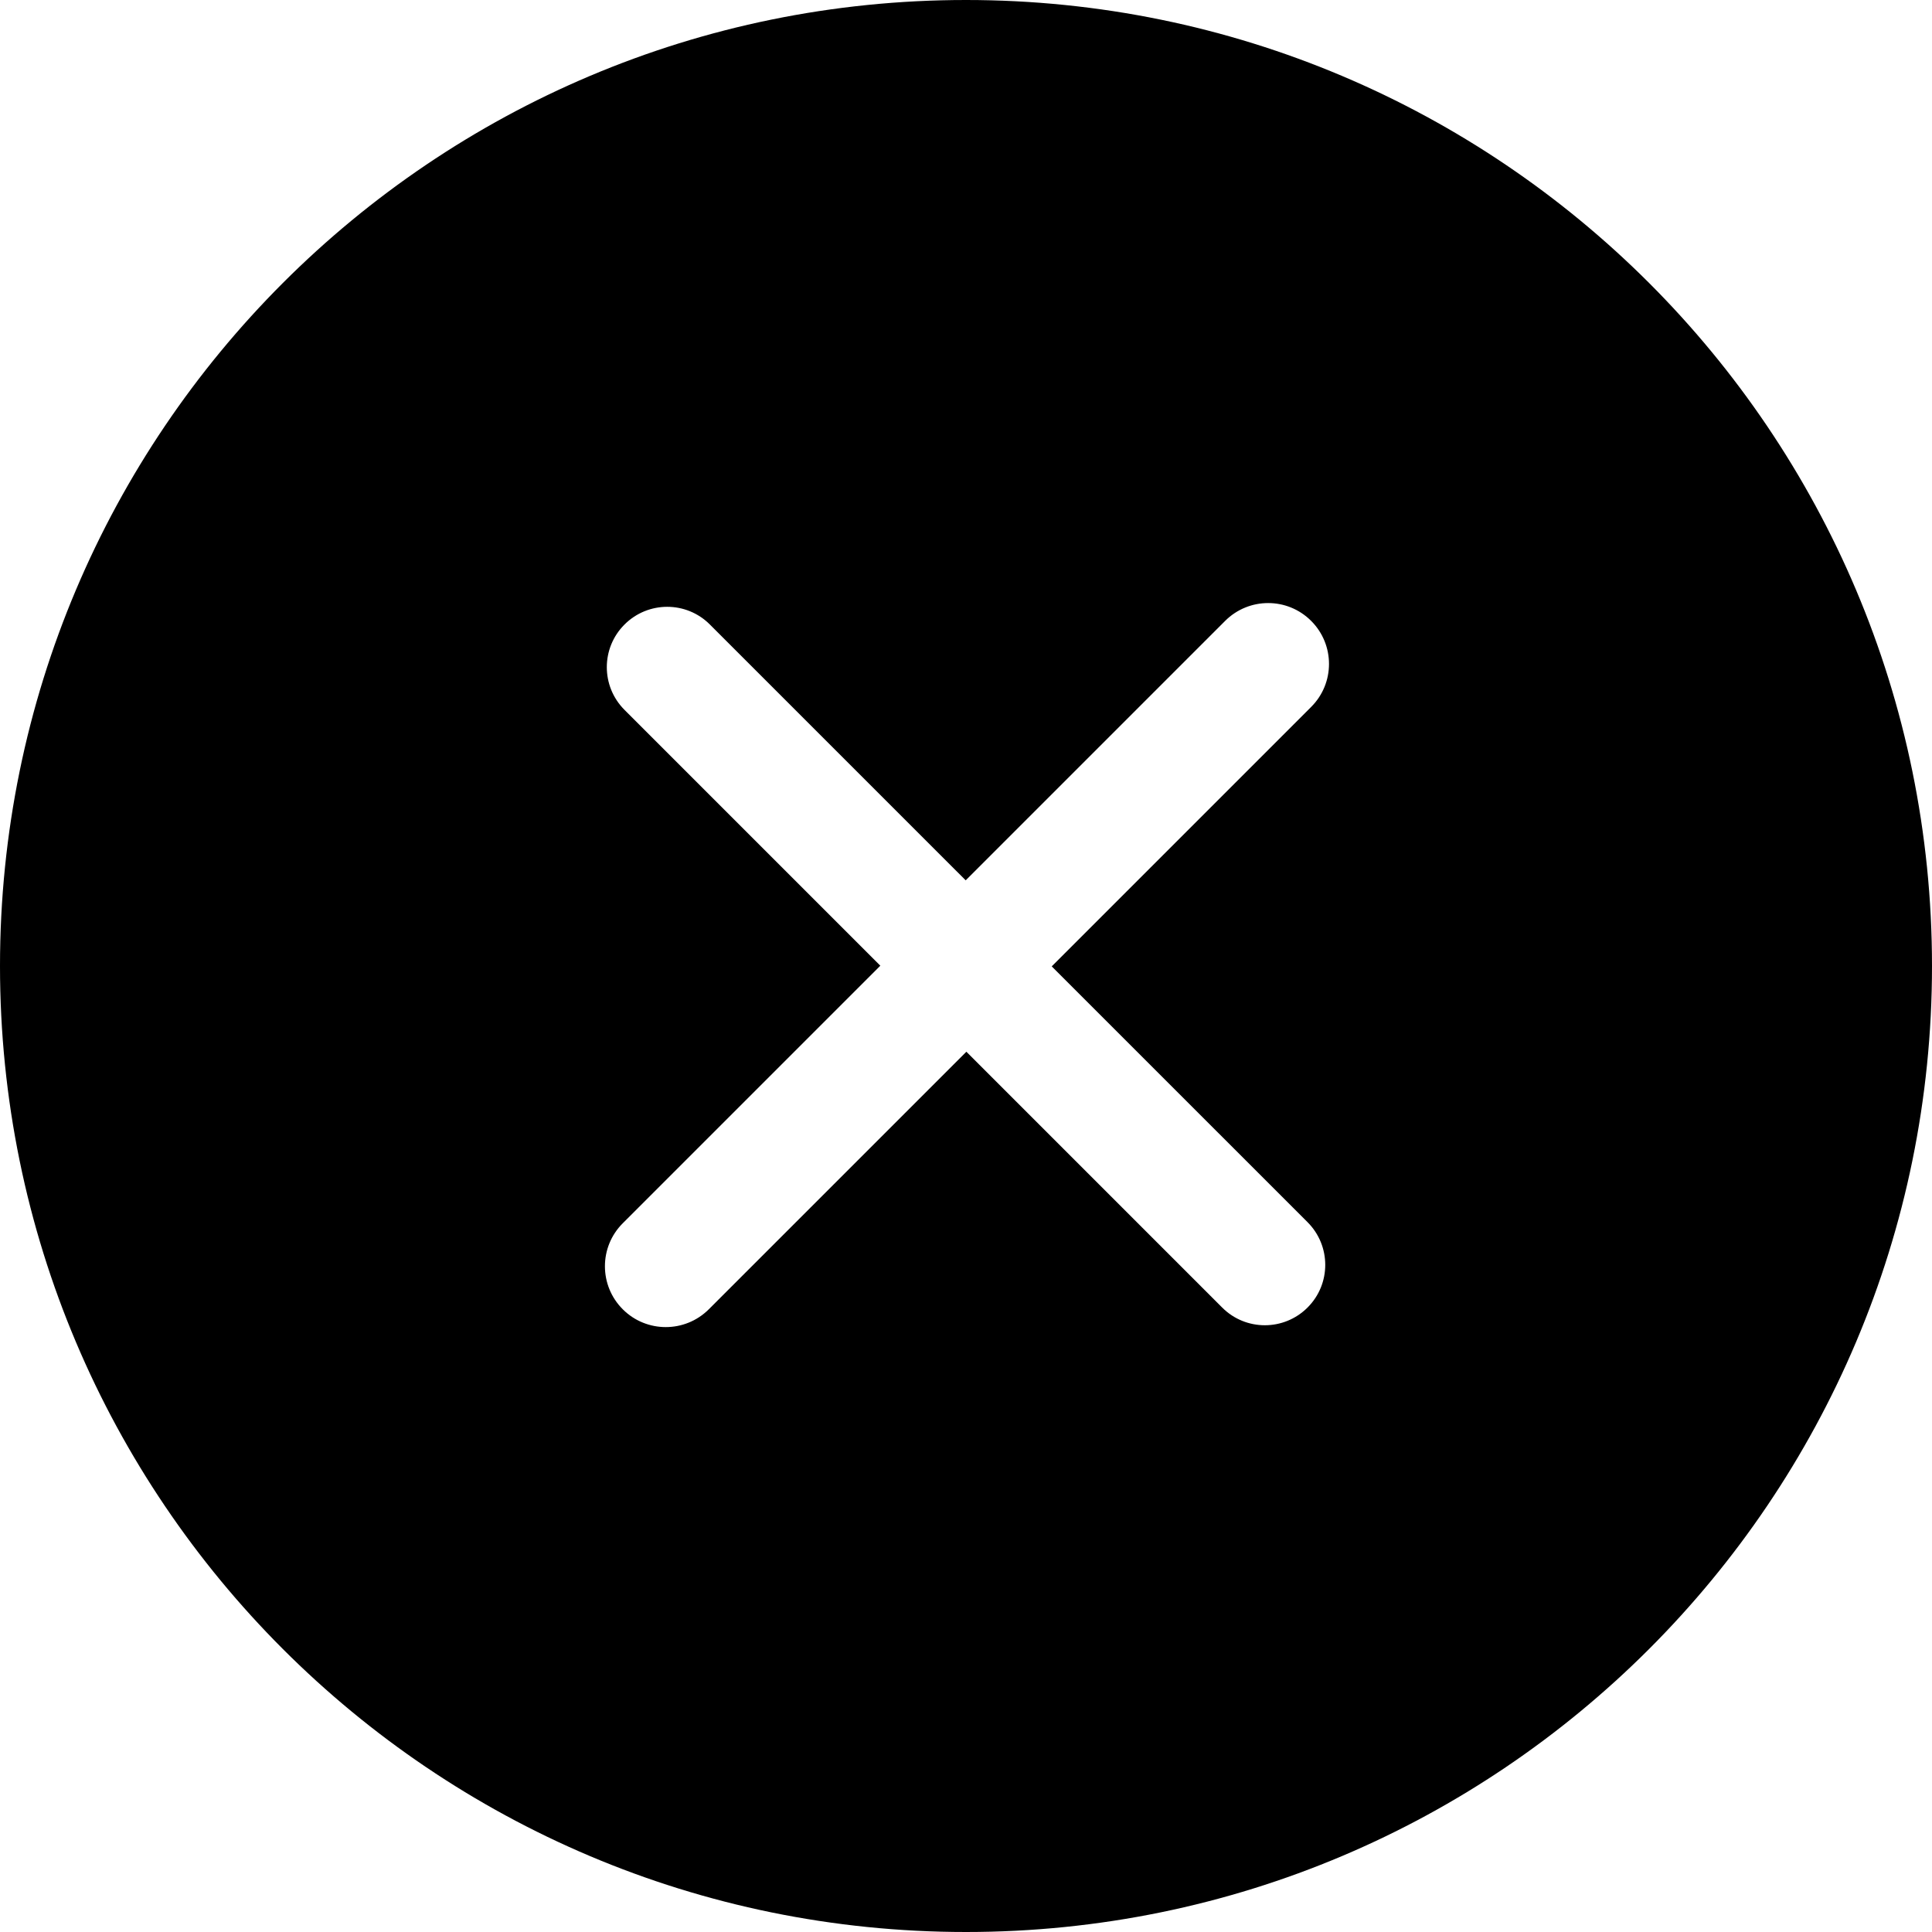
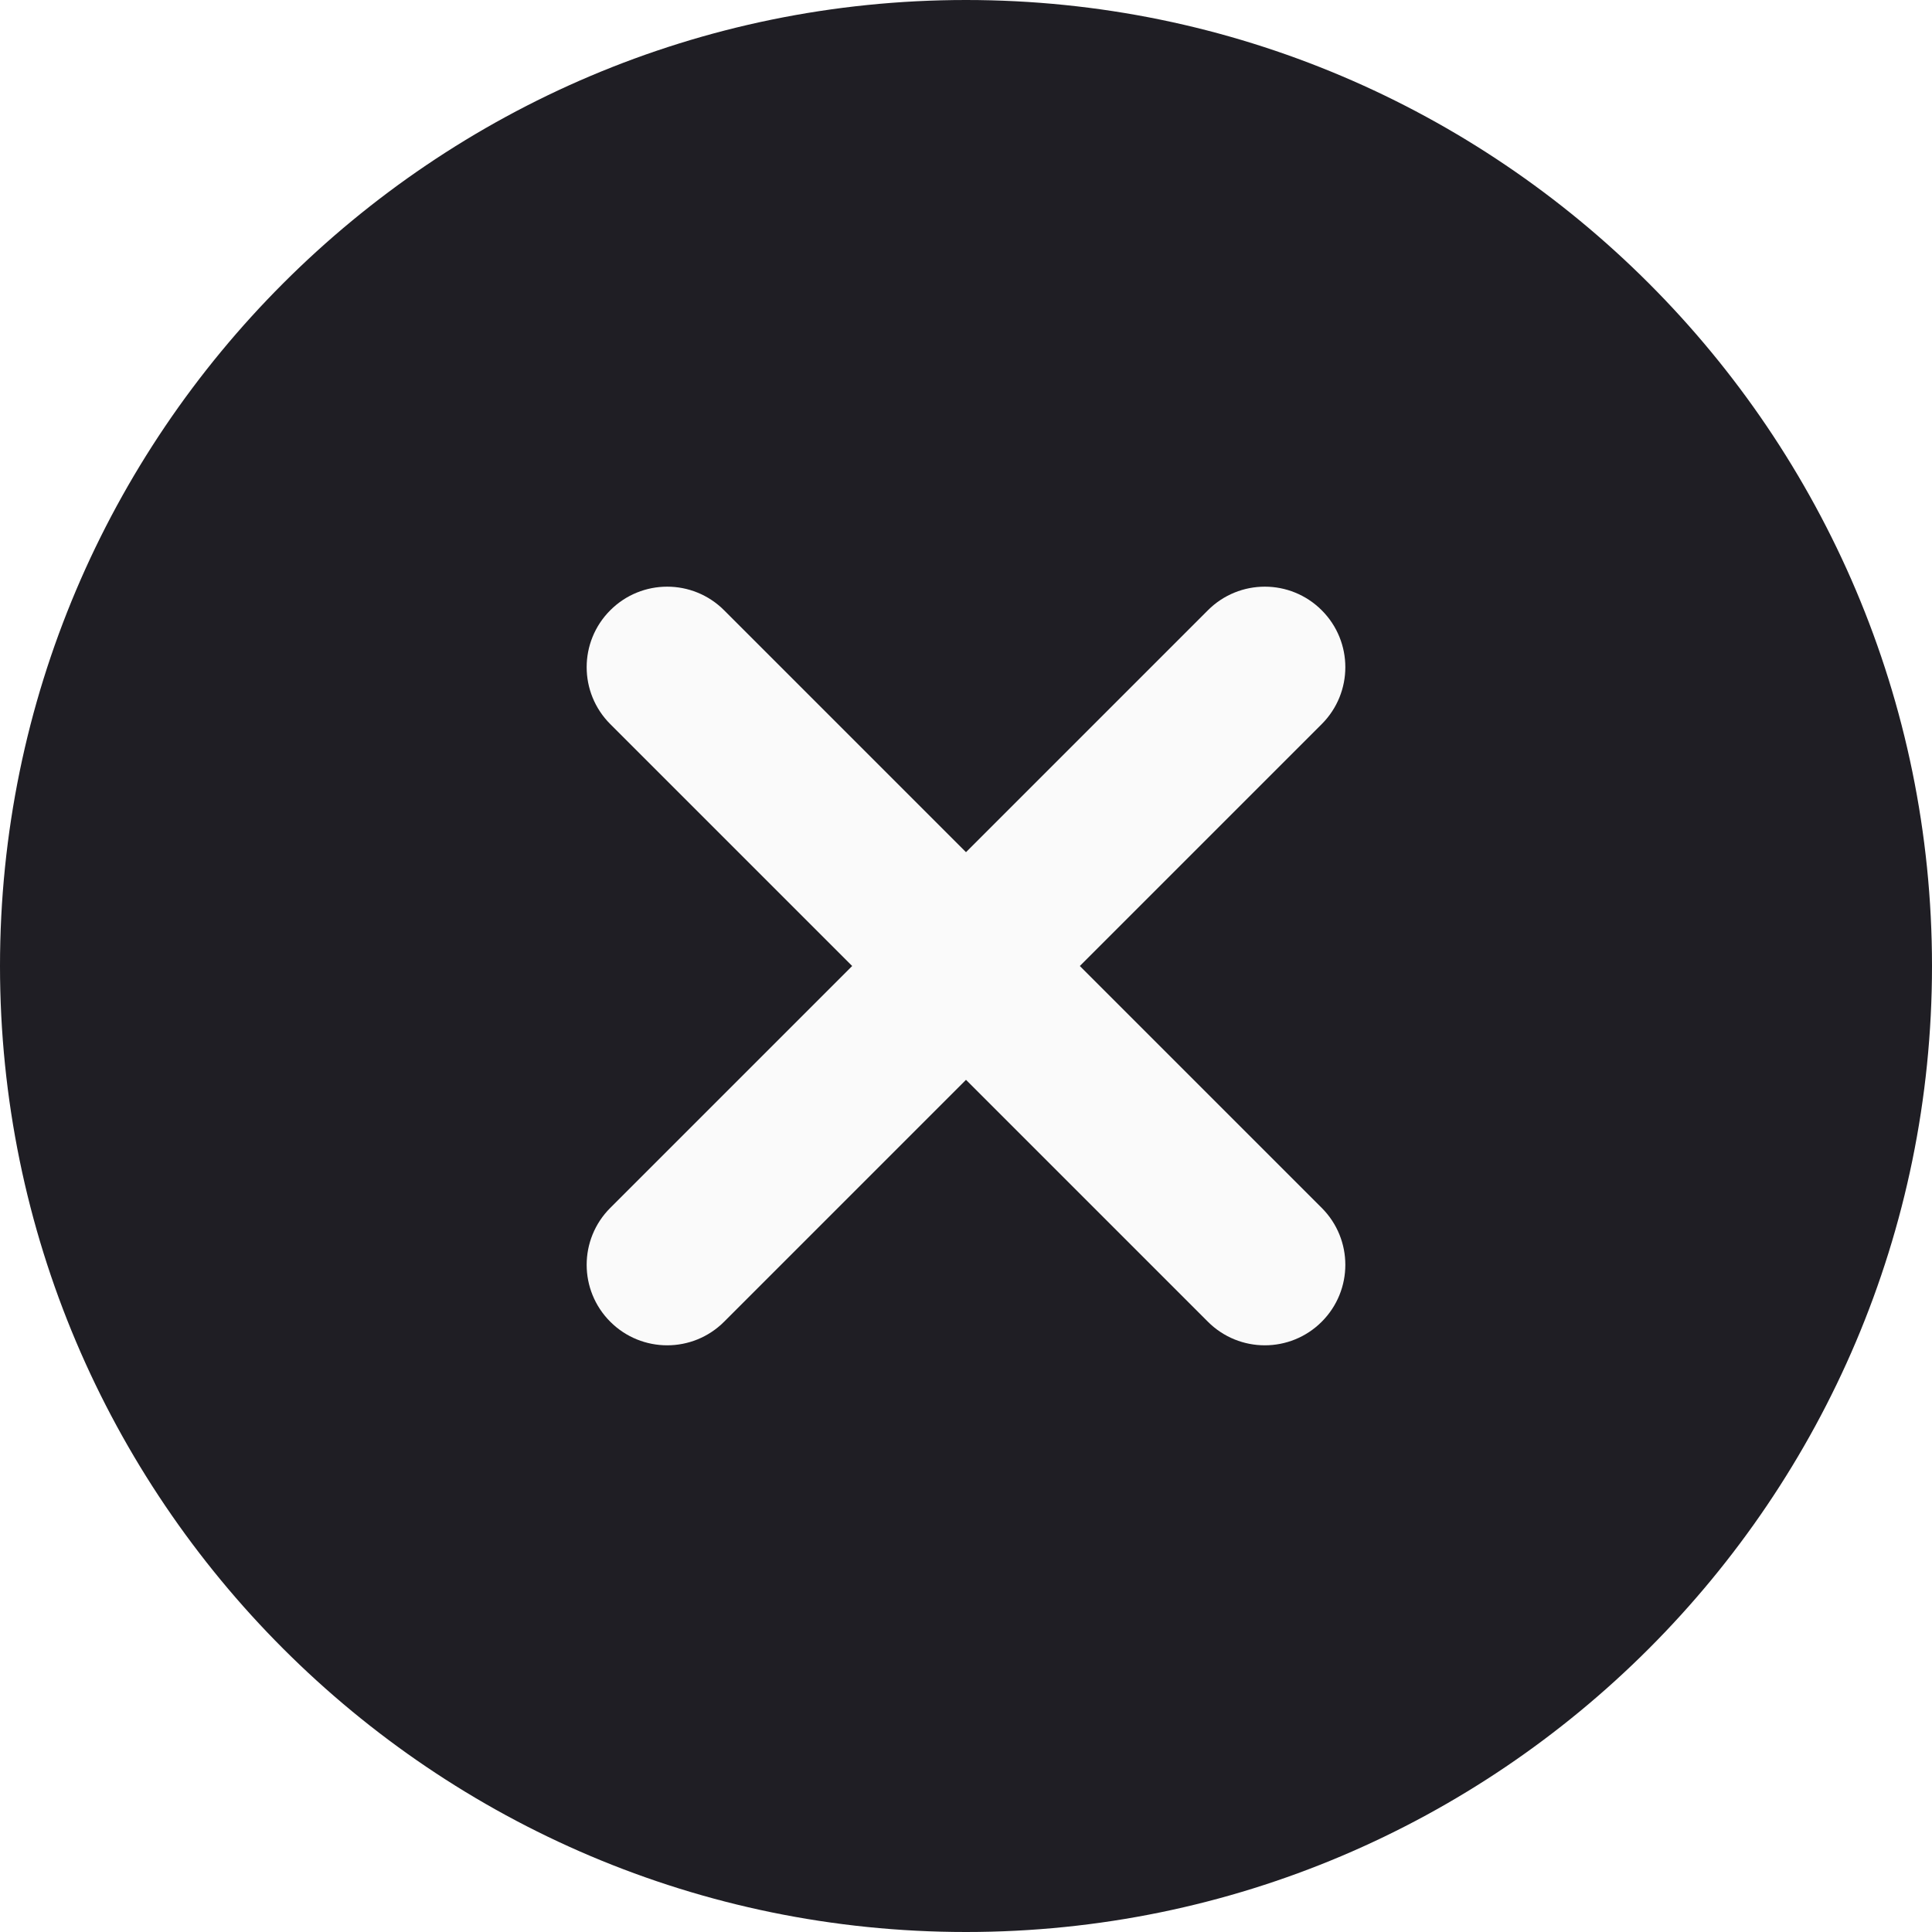
- <svg xmlns="http://www.w3.org/2000/svg" version="1.1" width="512" height="512" x="0" y="0" viewBox="0 0 612 612" style="enable-background:new 0 0 512 512" xml:space="preserve">
+ <svg xmlns="http://www.w3.org/2000/svg" version="1.1" width="512" height="512" x="0" y="0" viewBox="0 0 512 512" style="enable-background:new 0 0 512 512" xml:space="preserve" class="">
  <g>
-     <g>
-       <g id="_x31_0_23_">
-         <g>
-           <path d="M306,0C136.992,0,0,136.992,0,306s136.992,306,306,306c168.988,0,306-137.012,306-306S475.008,0,306,0z M414.19,387.147     c7.478,7.478,7.478,19.584,0,27.043c-7.479,7.478-19.584,7.478-27.043,0l-81.032-81.033l-81.588,81.588     c-7.535,7.516-19.737,7.516-27.253,0c-7.535-7.535-7.535-19.737,0-27.254l81.587-81.587l-81.033-81.033     c-7.478-7.478-7.478-19.584,0-27.042c7.478-7.478,19.584-7.478,27.042,0l81.033,81.033l82.181-82.18     c7.535-7.535,19.736-7.535,27.253,0c7.535,7.535,7.535,19.737,0,27.253l-82.181,82.181L414.19,387.147z" fill="#000000" data-original="#000000" style="" />
-         </g>
-       </g>
-     </g>
-     <g>
- </g>
-     <g>
- </g>
-     <g>
- </g>
-     <g>
- </g>
-     <g>
- </g>
-     <g>
- </g>
-     <g>
- </g>
-     <g>
- </g>
-     <g>
- </g>
-     <g>
- </g>
-     <g>
- </g>
-     <g>
- </g>
-     <g>
- </g>
-     <g>
- </g>
-     <g>
- </g>
+     <path d="m256 0c-141.164 0-256 114.836-256 256s114.836 256 256 256 256-114.836 256-256-114.836-256-256-256zm0 0" fill="#1f1e24" data-original="#f44336" style="" class="" />
+     <path d="m350.273 320.105c8.34 8.344 8.34 21.824 0 30.168-4.16 4.16-9.621 6.25-15.086 6.25-5.461 0-10.922-2.09-15.082-6.25l-64.105-64.109-64.105 64.109c-4.16 4.16-9.621 6.25-15.082 6.25-5.465 0-10.926-2.09-15.086-6.25-8.34-8.344-8.34-21.824 0-30.168l64.109-64.105-64.109-64.105c-8.34-8.344-8.34-21.824 0-30.168 8.344-8.34 21.824-8.34 30.168 0l64.105 64.109 64.105-64.109c8.344-8.34 21.824-8.34 30.168 0 8.34 8.344 8.34 21.824 0 30.168l-64.109 64.105zm0 0" fill="#fafafa" data-original="#fafafa" style="" class="" />
  </g>
</svg>
